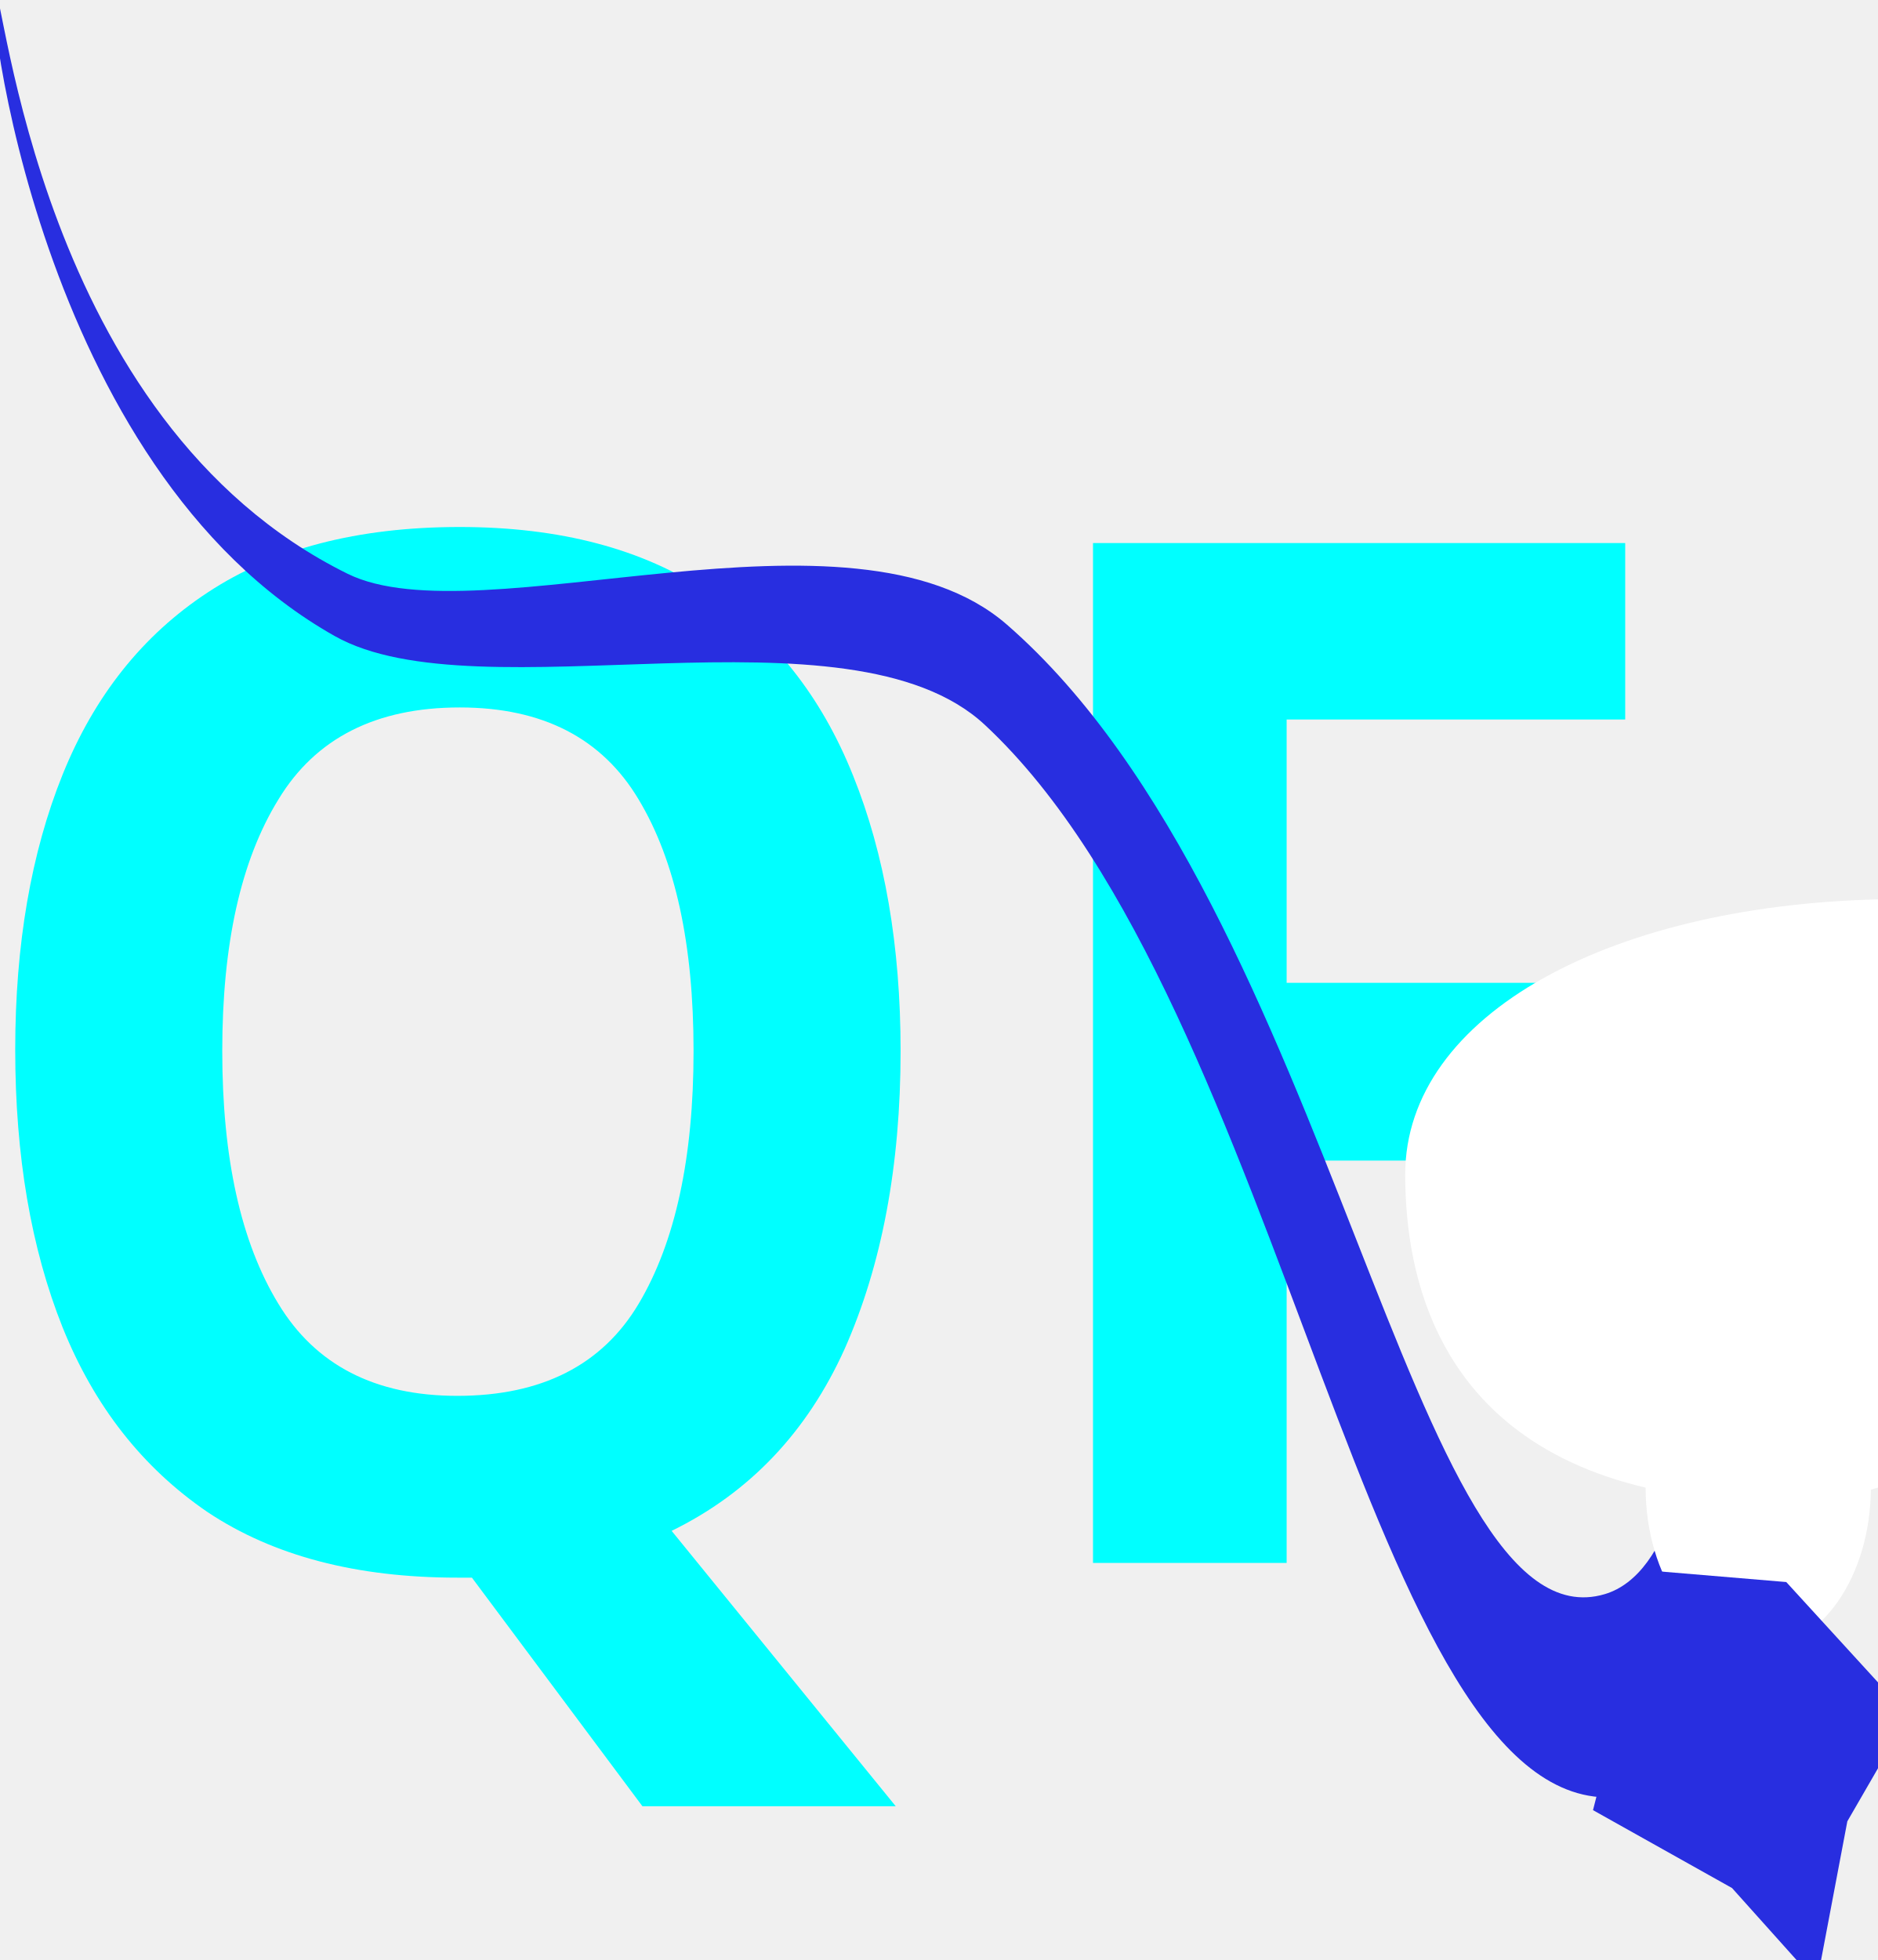
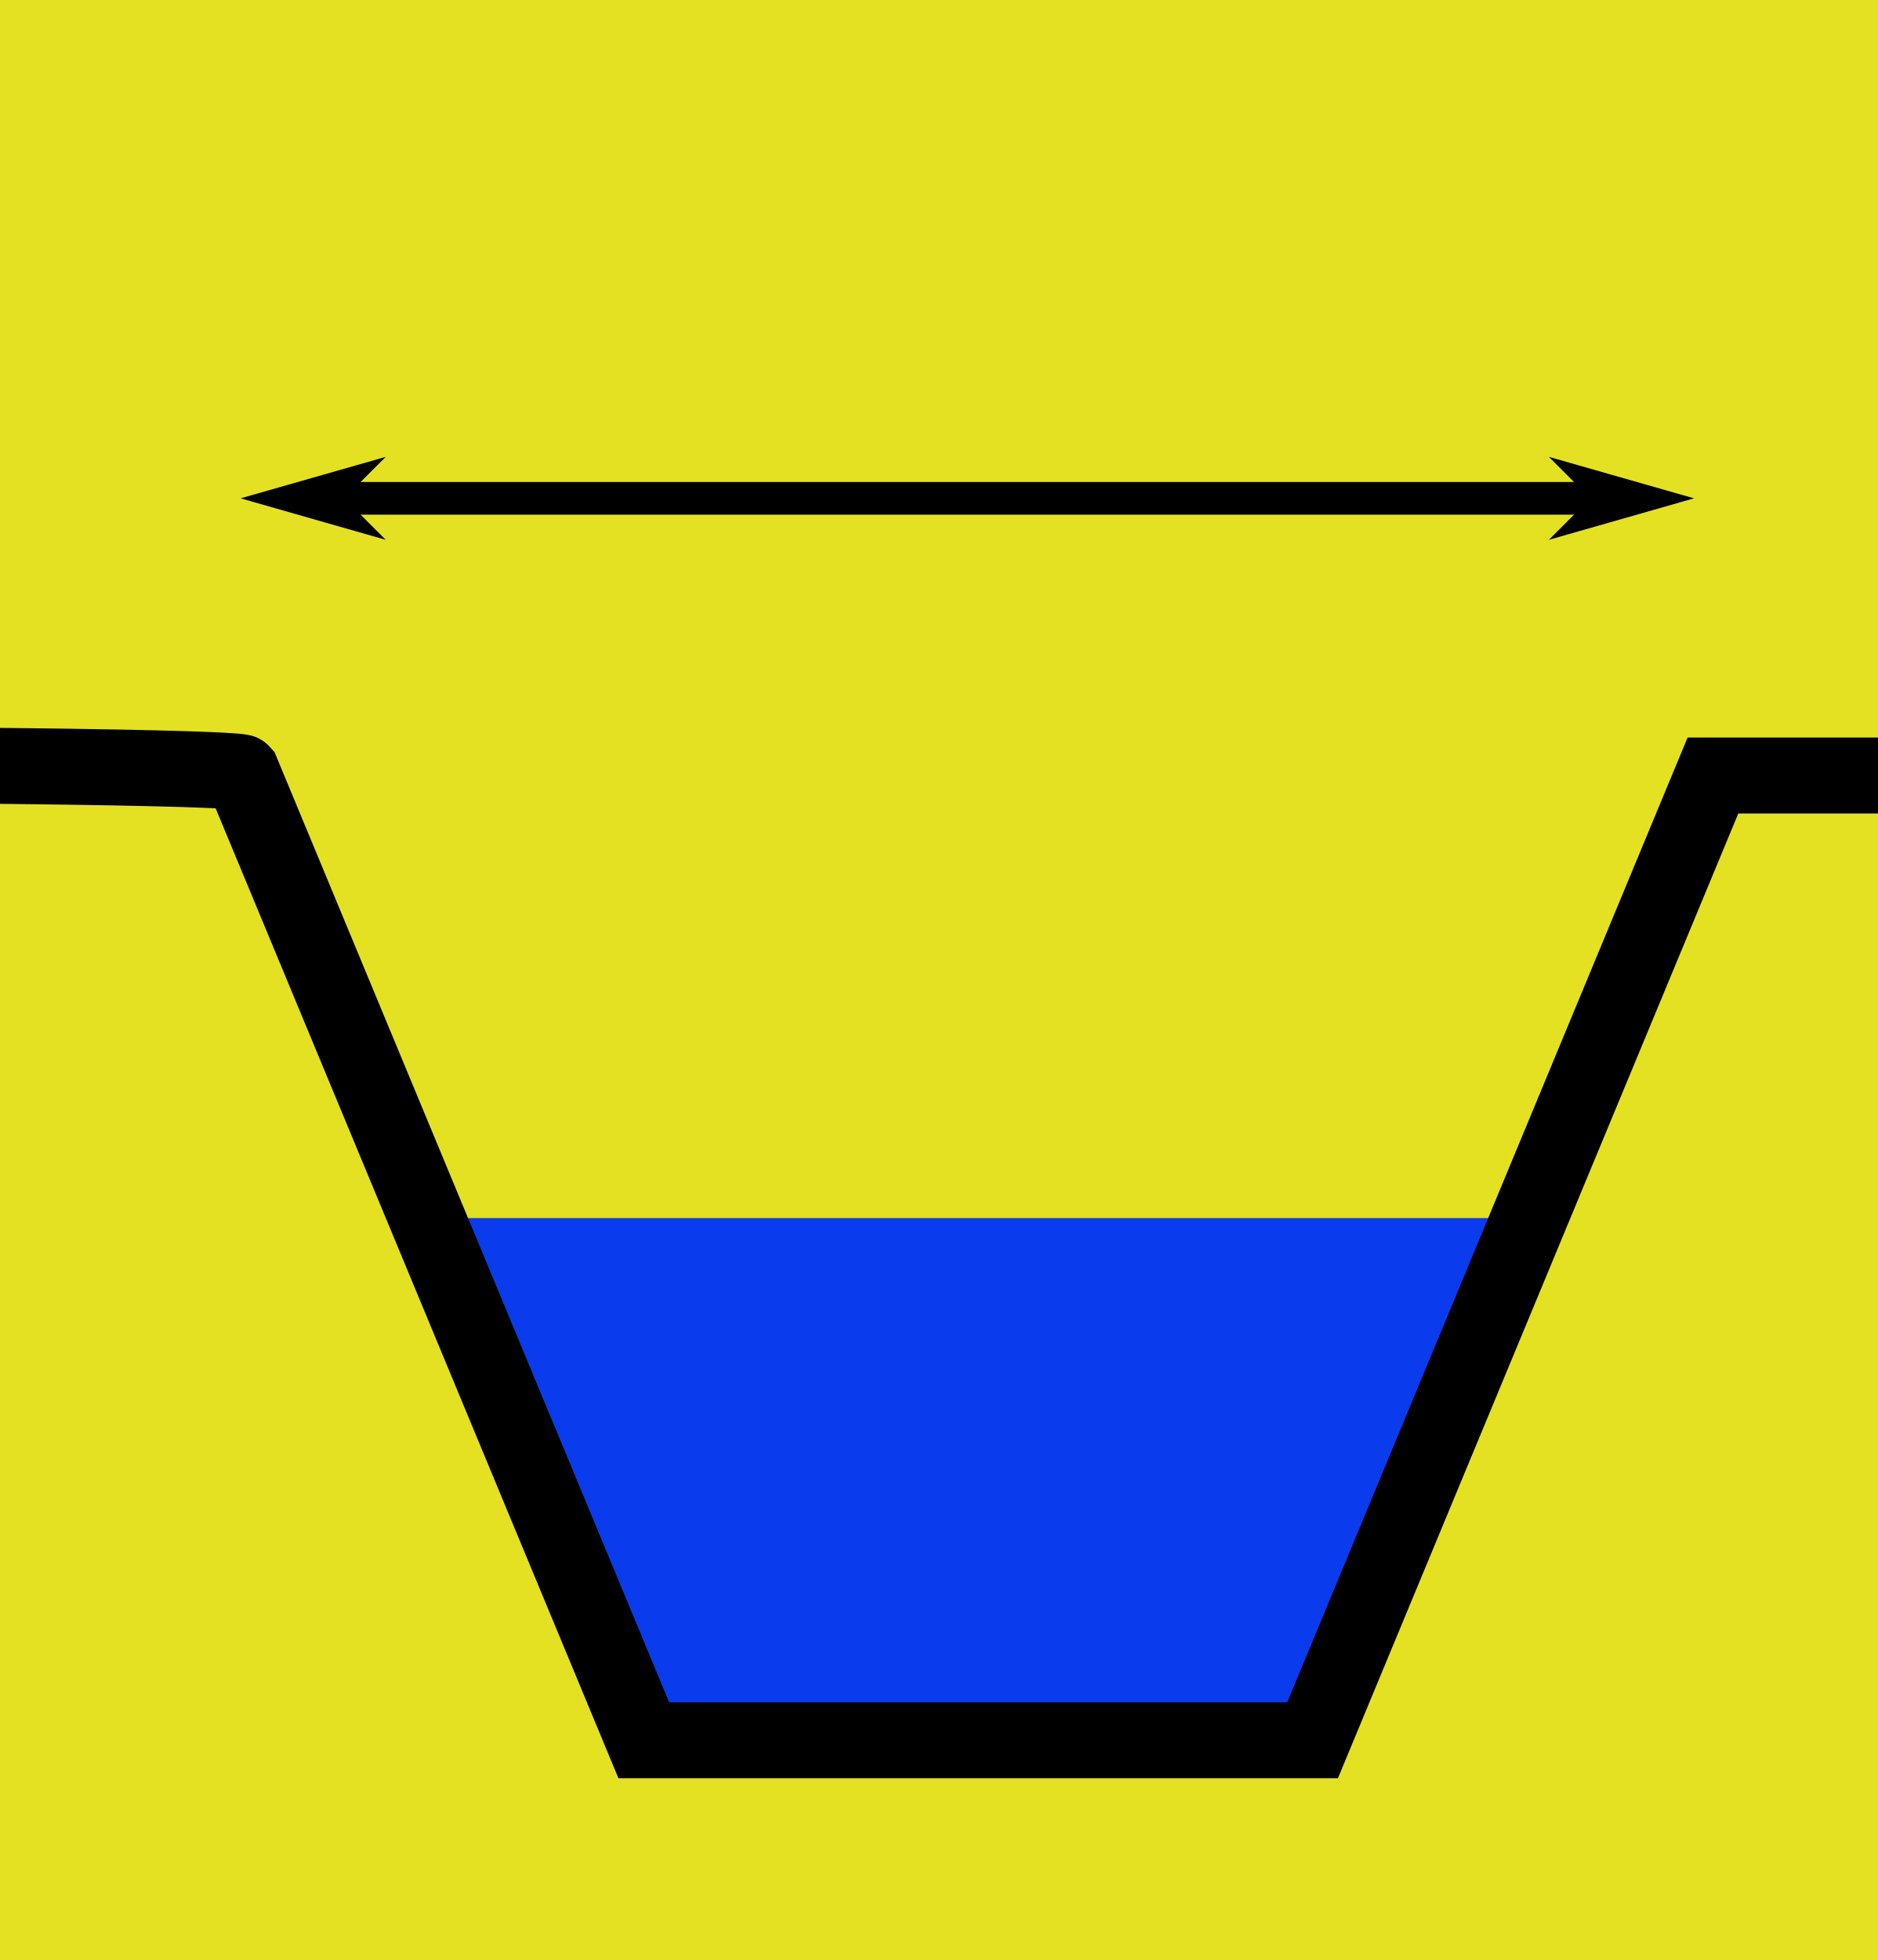
<svg xmlns="http://www.w3.org/2000/svg" id="svg2" version="1.1" width="23" height="24">
  <defs id="defs6">
    <marker orient="auto" refY="0.0" refX="0.0" id="Arrow1Sstart" style="overflow:visible">
      <path id="path3779" d="M 0.0,0.0 L 5.0,-5.0 L -12.5,0.0 L 5.0,5.0 L 0.0,0.0 z " style="fill-rule:evenodd;stroke:#000000;stroke-width:1.0pt" transform="scale(0.2) translate(6,0)" />
    </marker>
    <marker orient="auto" refY="0.0" refX="0.0" id="Arrow1Send" style="overflow:visible;">
      <path id="path3782" d="M 0.0,0.0 L 5.0,-5.0 L -12.5,0.0 L 5.0,5.0 L 0.0,0.0 z " style="fill-rule:evenodd;stroke:#000000;stroke-width:1.0pt;" transform="scale(0.2) rotate(180) translate(6,0)" />
    </marker>
    <marker orient="auto" refY="0.0" refX="0.0" id="Arrow1Mend" style="overflow:visible;">
      <path id="path3776" d="M 0.0,0.0 L 5.0,-5.0 L -12.5,0.0 L 5.0,5.0 L 0.0,0.0 z " style="fill-rule:evenodd;stroke:#000000;stroke-width:1.0pt;" transform="scale(0.4) rotate(180) translate(10,0)" />
    </marker>
    <marker orient="auto" refY="0.0" refX="0.0" id="Arrow2Mend" style="overflow:visible;">
      <path id="path3794" style="fill-rule:evenodd;stroke-width:0.625;stroke-linejoin:round;" d="M 8.719,4.034 L -2.207,0.016 L 8.719,-4.002 C 6.973,-1.63 6.983,1.616 8.719,4.034 z " transform="scale(0.6) rotate(180) translate(0,0)" />
    </marker>
    <marker orient="auto" refY="0.0" refX="0.0" id="Arrow2Mstart" style="overflow:visible">
      <path id="path3791" style="fill-rule:evenodd;stroke-width:0.625;stroke-linejoin:round" d="M 8.719,4.034 L -2.207,0.016 L 8.719,-4.002 C 6.973,-1.63 6.983,1.616 8.719,4.034 z " transform="scale(0.6) translate(0,0)" />
    </marker>
    <marker orient="auto" refY="0.0" refX="0.0" id="Arrow2Lstart" style="overflow:visible">
      <path id="path3785" style="fill-rule:evenodd;stroke-width:0.625;stroke-linejoin:round" d="M 8.719,4.034 L -2.207,0.016 L 8.719,-4.002 C 6.973,-1.63 6.983,1.616 8.719,4.034 z " transform="scale(1.1) translate(1,0)" />
    </marker>
    <marker orient="auto" refY="0.0" refX="0.0" id="Arrow1Lstart" style="overflow:visible">
      <path id="path3767" d="M 0.0,0.0 L 5.0,-5.0 L -12.5,0.0 L 5.0,5.0 L 0.0,0.0 z " style="fill-rule:evenodd;stroke:#000000;stroke-width:1.0pt" transform="scale(0.8) translate(12.5,0)" />
    </marker>
  </defs>
-   <rect style="fill:#e3e122;fill-opacity:1;stroke:none" id="rect2998" width="26.034" height="26.847" x="-67.322" y="14.136" />
-   <path style="fill:#0a3ced;fill-opacity:1;stroke:none" d="m -60.61,30.678 14.136,0 -2.746,6.407 -8.441,-0.203" id="path2989" />
-   <path style="fill:none;stroke:#000000;stroke-width:0.93px;stroke-linecap:butt;stroke-linejoin:miter;stroke-opacity:1" d="m -71.066,25.119 c 8.449,0 8.537,0.102 8.537,0.102 l 4.923,11.852 8.191,0 4.904,-11.814 7.594,0" id="path2987" />
-   <path style="fill:none;stroke:#000000;stroke-width:0.4;stroke-linecap:butt;stroke-linejoin:miter;stroke-miterlimit:4;stroke-opacity:1;stroke-dasharray:none;marker-start:url(#Arrow1Sstart);marker-mid:none;marker-end:url(#Arrow1Send)" d="m -61.831,21.864 16.373,0" id="path3761" />
-   <path style="fill:none;stroke:#000000;stroke-width:1px;stroke-linecap:butt;stroke-linejoin:miter;stroke-opacity:1" d="m -143.531,-55.532 c -1.099,-0.314 -0.658,-0.288 -1.294,-0.288" id="path3060" />
-   <text xml:space="preserve" style="font-size:35.155px;font-style:normal;font-weight:normal;line-height:125%;letter-spacing:0px;word-spacing:0px;fill:#00ffff;fill-opacity:1;stroke:none;font-family:Sans" x="-0.772" y="18.267" id="text3062" transform="scale(0.9546192,1.047538)">
-     <tspan id="tspan3064" x="-0.772" y="18.267" style="font-size:16.702px;font-weight:bold;-inkscape-font-specification:Sans Bold;fill:#00ffff">QF</tspan>
-   </text>
-   <g id="layer1" transform="matrix(0.03981742,0.03405423,-0.0229886,0.05898366,5.303262,-11.28694)">
-     <path id="path1324" d="m 517.534,265.627 c 24.235,-15.761 26.017,-27.651 25.01,-54.929 -0.987,-26.751 -17.441,-42.088 -39.49,-51.362 -22.048,-9.274 -47.716,-1.783 -59.234,13.554 -11.784,15.692 -10.86,32.101 0.658,43.515 7.776,7.705 16.783,0 16.454,-7.134 -0.453,-9.827 -19.087,-7.49 -5.265,-23.541 9.358,-10.868 28.63,-9.63 38.831,2.853 10.201,12.484 15.739,34.999 1.974,47.082 -39.819,34.955 -123.734,-70.623 -225.09,-71.336 -48.049,-0.34 -120.482,72.482 -156.642,79.897 -85.231,17.477 -131.961,-45.655 -134.264,-44.229 -2.304,1.427 52.982,69.196 136.897,55.642 40.56,-6.551 115.158,-74.363 157.958,-72.763 95.433,3.567 186.259,119.132 242.202,82.75 z" style="fill:#282ee0;fill-rule:evenodd;stroke:#000000;stroke-width:0" />
-   </g>
-   <ellipse cx="421" cy="272" id="svg_3" ry="3" rx="0" style="fill:#3941dd;stroke:#000000;stroke-width:0" transform="matrix(0.0459772,0,0,0.06810846,-1.499837,-4.466006)" />
-   <path style="fill:#ffffff;stroke:#000000;stroke-width:0" d="m 26.27,13.962 c 0,1.951 -1.886,4.431 -4.434,4.431 -3.663,0 -4.625,-2.062 -4.625,-4.013 0,-1.951 2.527,-3.339 5.998,-3.371 2.548,-0.024 3.061,1.002 3.061,2.953 z" id="svg_4" />
-   <ellipse stroke-linejoin="null" stroke-linecap="null" cx="501" cy="333" id="svg_5" rx="30" ry="29" style="fill:#ffffff;stroke:#000000;stroke-width:0;stroke-dasharray:none" d="m 531,333 c 0,16.016 -13.431,29 -30,29 -16.569,0 -30,-12.984 -30,-29 0,-16.016 13.431,-29 30,-29 16.569,0 30,12.984 30,29 z" transform="matrix(0.0459772,0,0,0.06810846,-1.499837,-4.466006)" />
-   <path stroke-linejoin="null" stroke-linecap="null" d="m 21.879,19.372 -1.62,-0.136 -0.748,2.929 1.703,0.954 1.038,1.158 0.374,-1.975 0.748,-1.294 -1.495,-1.635 z" id="svg_6" style="fill:#282ee0;stroke:#000000;stroke-width:0;stroke-dasharray:none" />
-   <path stroke-linejoin="null" stroke-linecap="null" id="svg_7" d="m 19.558,22.096 c -0.046,0 -0.092,0 -0.092,-0.068 0,-0.068 -0.013,-0.088 -0.046,-0.136 -0.033,-0.048 -0.092,0 -0.138,0 -0.046,0 -0.078,-0.031 -0.138,-0.068 -0.042,-0.026 -0.092,0 -0.138,0 l 0,-0.068" style="fill:none;stroke:#000000;stroke-width:0;stroke-dasharray:none" />
-   <path stroke-linejoin="null" stroke-linecap="null" id="svg_8" d="m 19.374,21.551 c 0.046,0 0.092,0.068 0.092,0.204 0,0.068 0.074,0.073 0.092,0.136 0.025,0.089 0.092,0.136 0.138,0.136 l 0.046,0" style="fill:none;stroke:#000000;stroke-width:0;stroke-dasharray:none" />
-   <polyline stroke-linejoin="null" points="462,389 461,389 " id="svg_9" style="fill:none;stroke:#000000;stroke-width:0;stroke-linecap:round;stroke-dasharray:none" transform="matrix(0.0459772,0,0,0.06810846,-1.499837,-4.466006)" />
-   <path stroke-linejoin="null" stroke-linecap="null" id="svg_10" d="m 19.42,22.164 c 0,-0.068 -0.013,-0.088 -0.046,-0.136 -0.065,-0.096 0,-0.204 -0.046,-0.204 l 0,-0.068 -0.046,-0.068 -0.046,-0.068" style="fill:none;stroke:#000000;stroke-width:0;stroke-dasharray:none" />
+   <rect style="fill:#e3e122;fill-opacity:1;stroke:none" id="rect2998" width="26.034" height="26.847" x="-1.831" y="-1.627" />
+   <path style="fill:#0a3ced;fill-opacity:1;stroke:none" d="m 4.881,14.915 14.136,0 -2.746,6.407 -8.441,-0.203" id="path2989" />
+   <path style="fill:none;stroke:#000000;stroke-width:0.93px;stroke-linecap:butt;stroke-linejoin:miter;stroke-opacity:1" d="m -5.575,9.356 c 8.449,0 8.537,0.102 8.537,0.102 l 4.923,11.852 8.191,0 4.904,-11.814 7.594,0" id="path2987" />
+   <path style="fill:none;stroke:#000000;stroke-width:0.4;stroke-linecap:butt;stroke-linejoin:miter;stroke-miterlimit:4;stroke-opacity:1;stroke-dasharray:none;marker-start:url(#Arrow1Sstart);marker-mid:none;marker-end:url(#Arrow1Send)" d="m 3.661,6.102 16.373,0" id="path3761" />
</svg>
